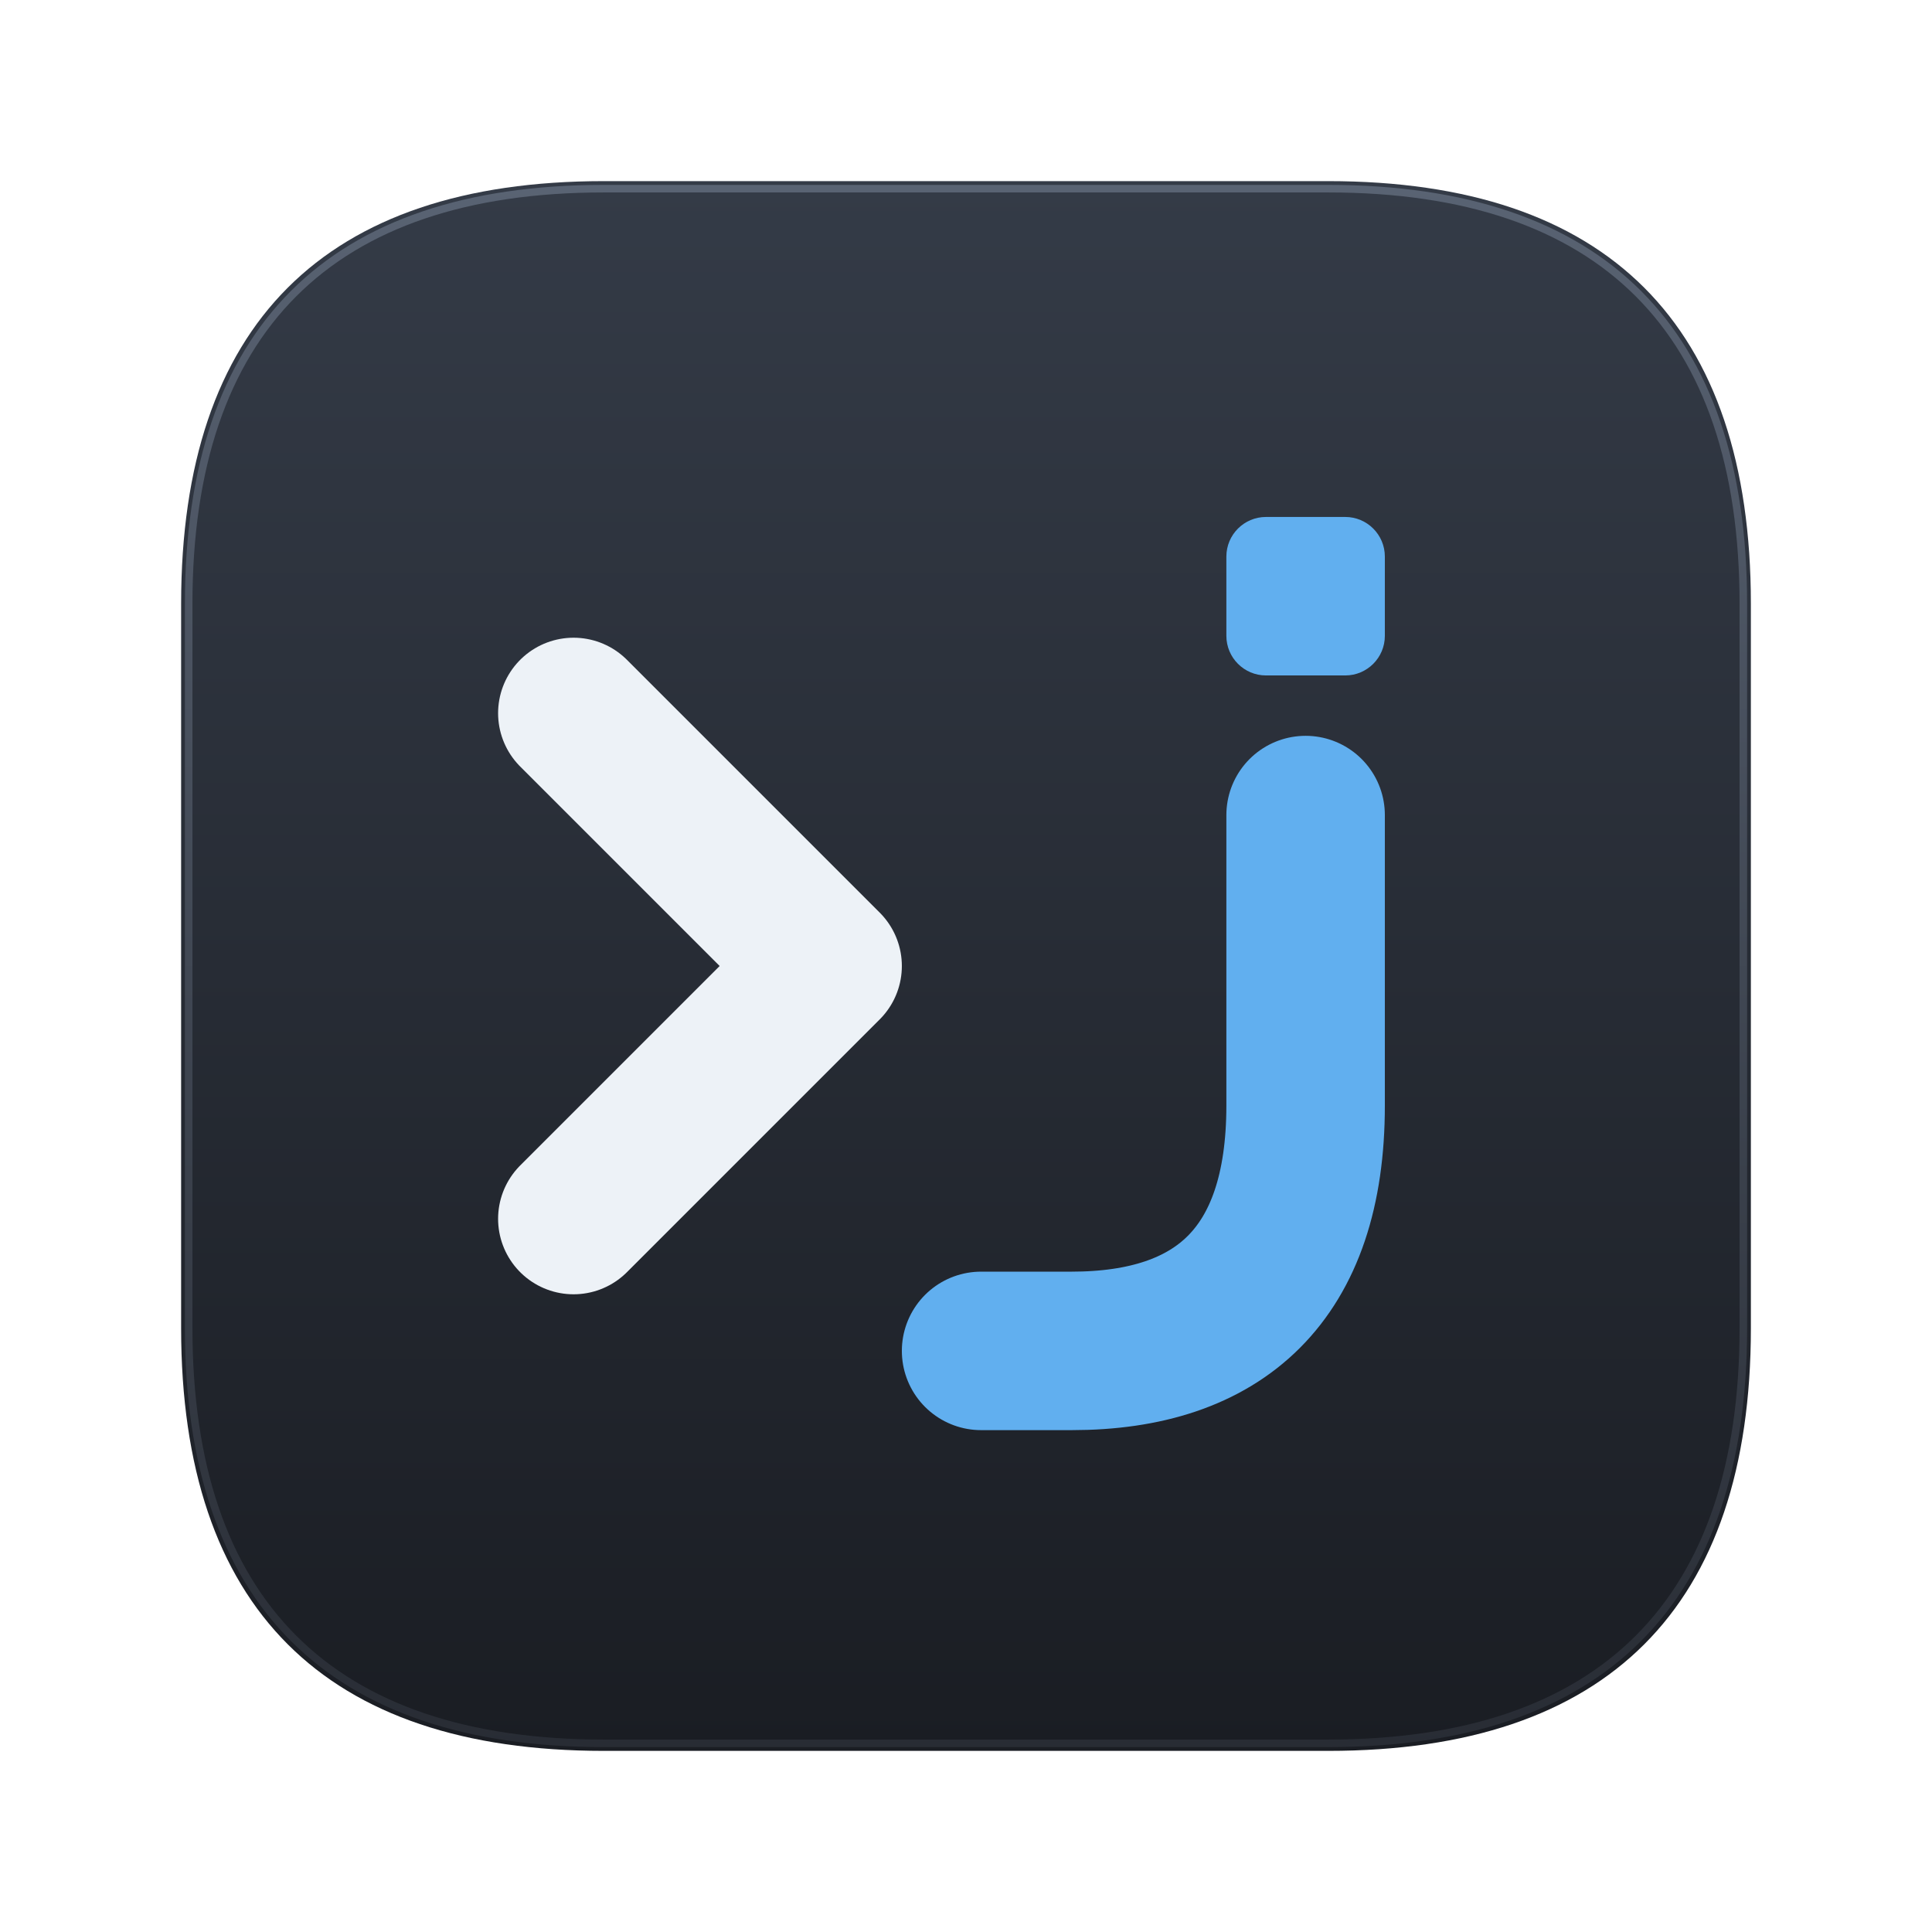
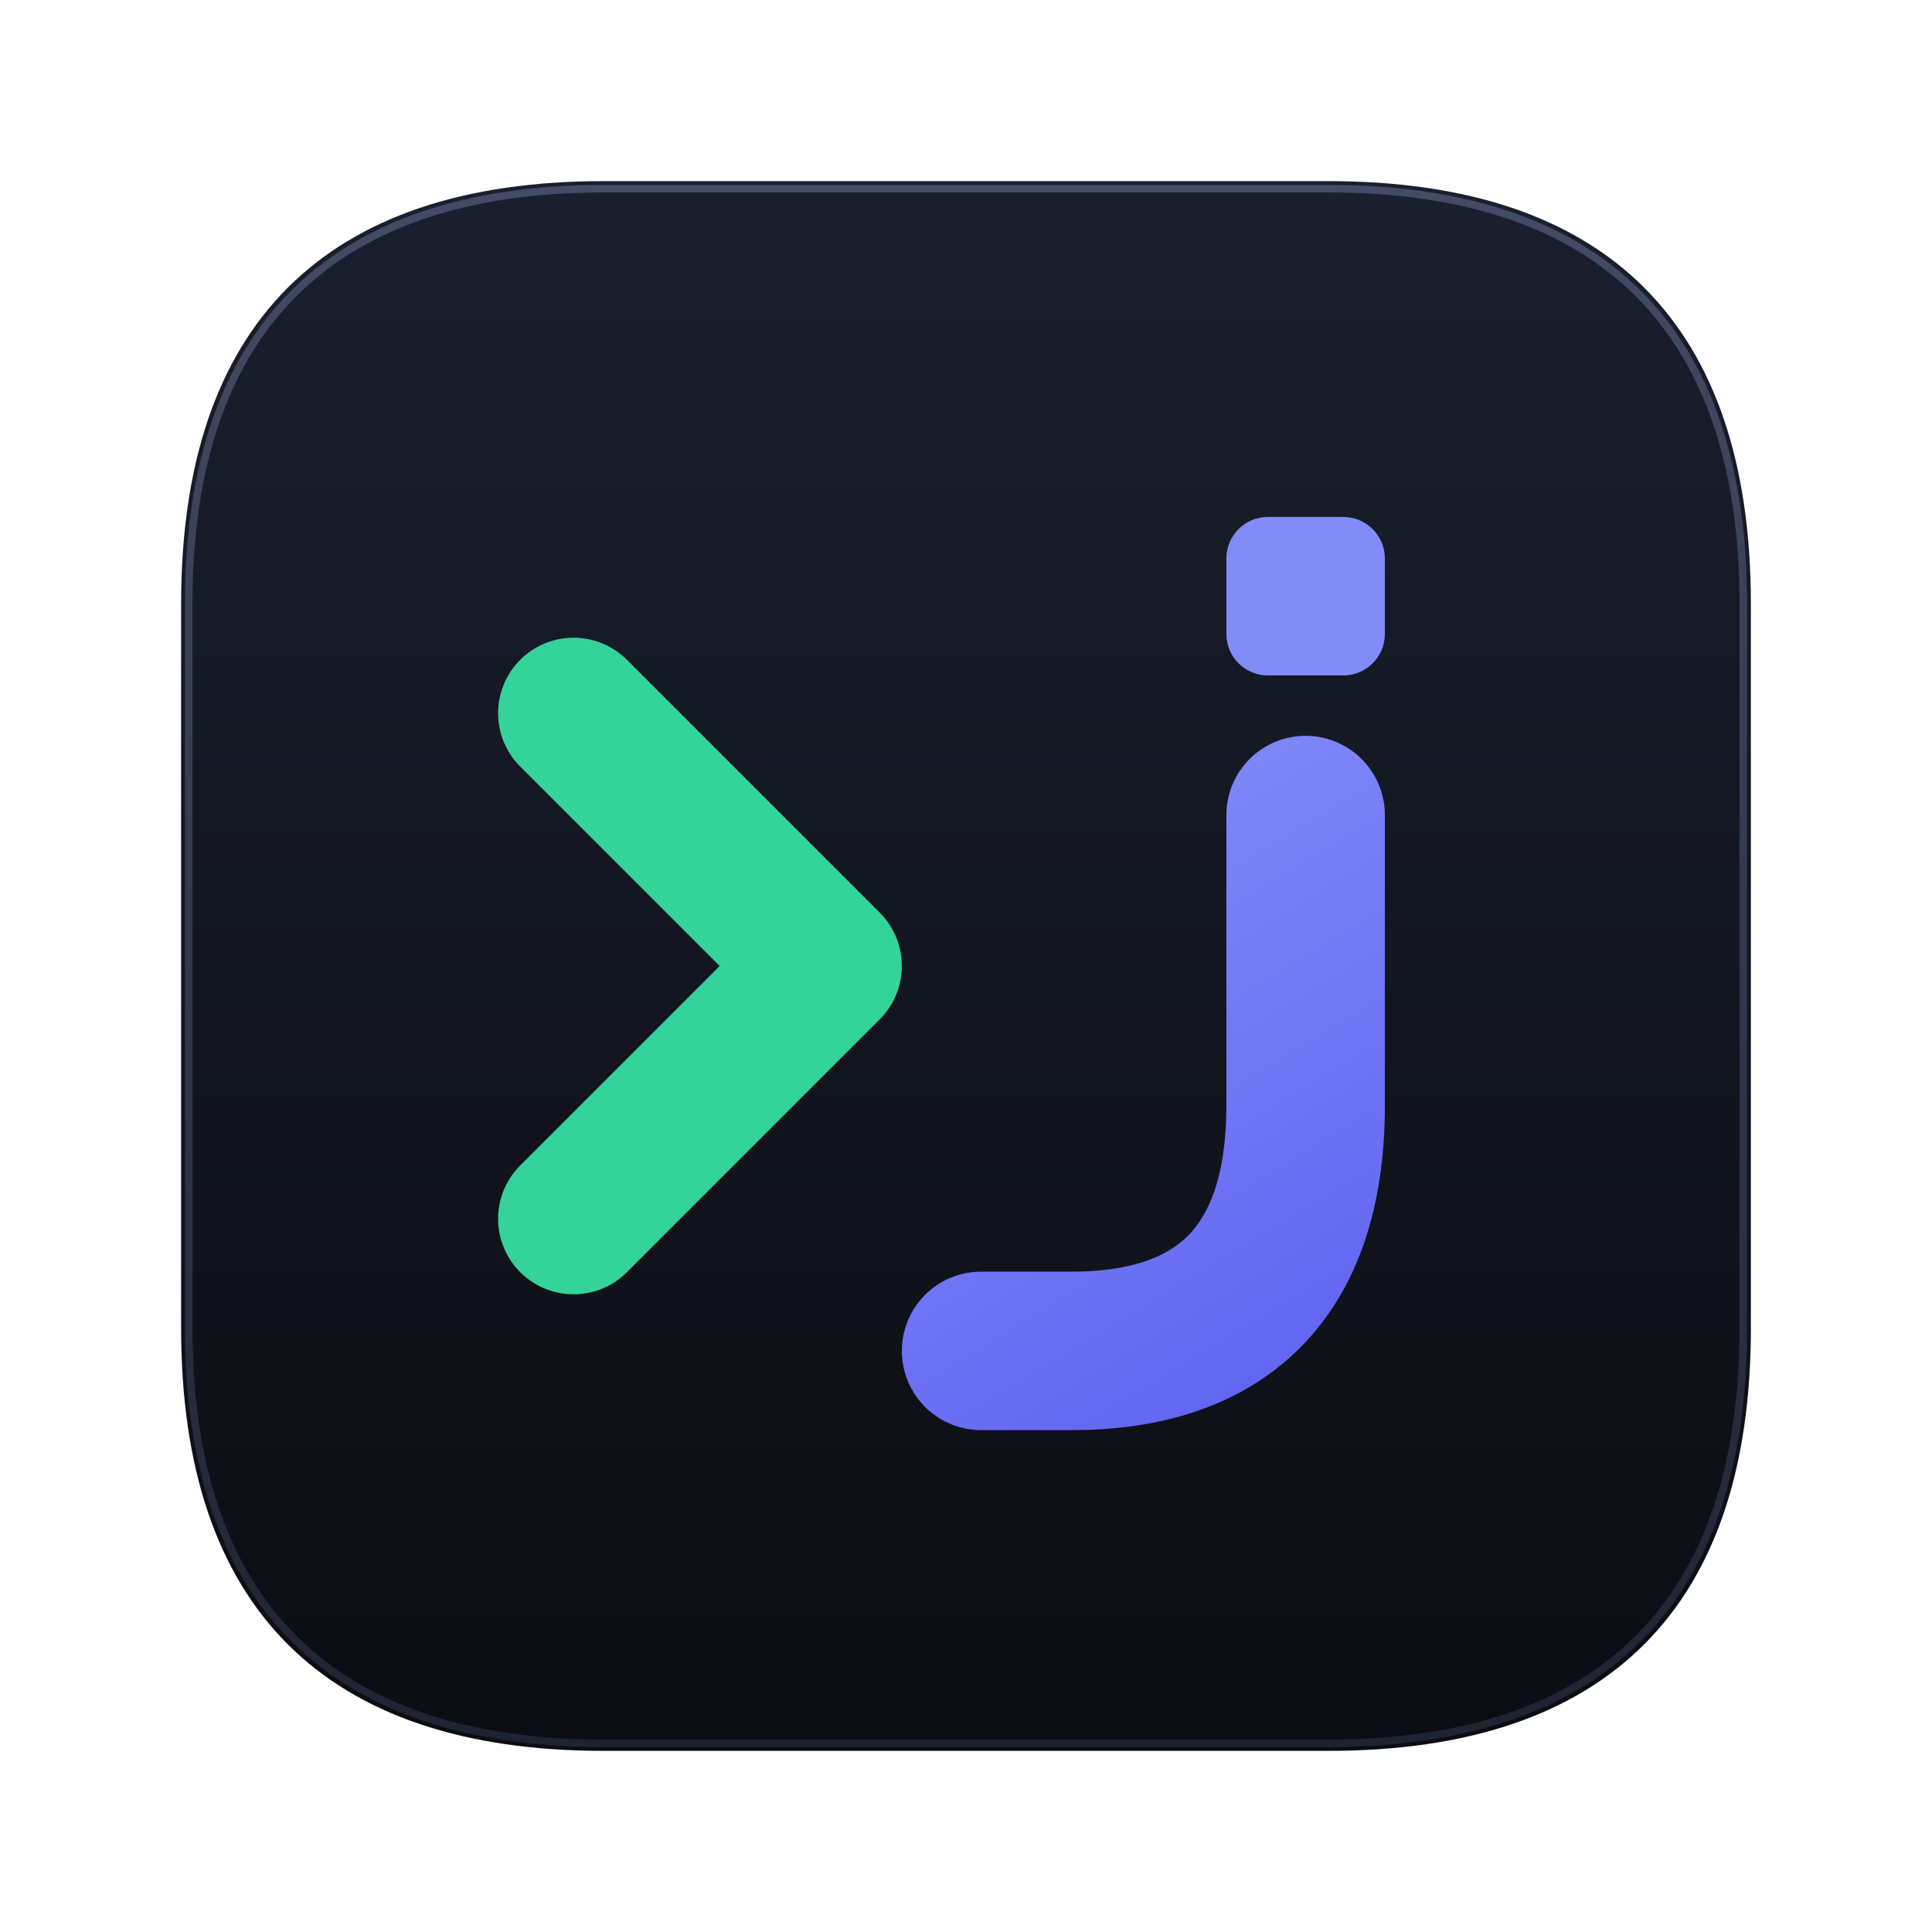
<svg xmlns="http://www.w3.org/2000/svg" width="1024" height="1024" viewBox="0 0 1024 1024" fill="none" role="img" aria-labelledby="title description">
  <defs>
    <linearGradient id="tile" x1="512" y1="96" x2="512" y2="928" gradientUnits="userSpaceOnUse">
-       <stop stop-color="#343B47" />
-       <stop offset="1" stop-color="#1A1D23" />
+       <stop stop-color="#1A1F2E" />
+       <stop offset="1" stop-color="#0B0D12" />
    </linearGradient>
    <linearGradient id="edge" x1="512" y1="96" x2="512" y2="928" gradientUnits="userSpaceOnUse">
-       <stop stop-color="#596373" />
-       <stop offset="1" stop-color="#282C34" />
+       <stop stop-color="#434C66" />
+       <stop offset="1" stop-color="#1E2330" />
+     </linearGradient>
+     <linearGradient id="j-stroke" x1="520" y1="432" x2="692" y2="716" gradientUnits="userSpaceOnUse">
+       <stop stop-color="#818CF8" />
+       <stop offset="1" stop-color="#6366F1" />
    </linearGradient>
  </defs>
  <path d="M320 96H704C852 96 928 172 928 320V704C928 852 852 928 704 928H320C172 928 96 852 96 704V320C96 172 172 96 320 96Z" fill="url(#tile)" />
  <path d="M320 100H704C849 100 924 175 924 320V704C924 849 849 924 704 924H320C175 924 100 849 100 704V320C100 175 175 100 320 100Z" stroke="url(#edge)" stroke-width="4" />
-   <path d="M304 378L438 512L304 646" stroke="#EDF2F7" stroke-width="80" stroke-linecap="round" stroke-linejoin="round" />
-   <path d="M692 432V586C692 676 646 716 568 716H520" stroke="#61AFEF" stroke-width="84" stroke-linecap="round" />
-   <rect x="650" y="274" width="84" height="84" rx="21" fill="#61AFEF" />
+   <path d="M304 378L438 512L304 646" stroke="#34D399" stroke-width="80" stroke-linecap="round" stroke-linejoin="round" />
+   <path d="M692 432V586C692 676 646 716 568 716H520" stroke="url(#j-stroke)" stroke-width="84" stroke-linecap="round" />
+   <rect x="650" y="274" width="84" height="84" rx="22" fill="#818CF8" />
</svg>
